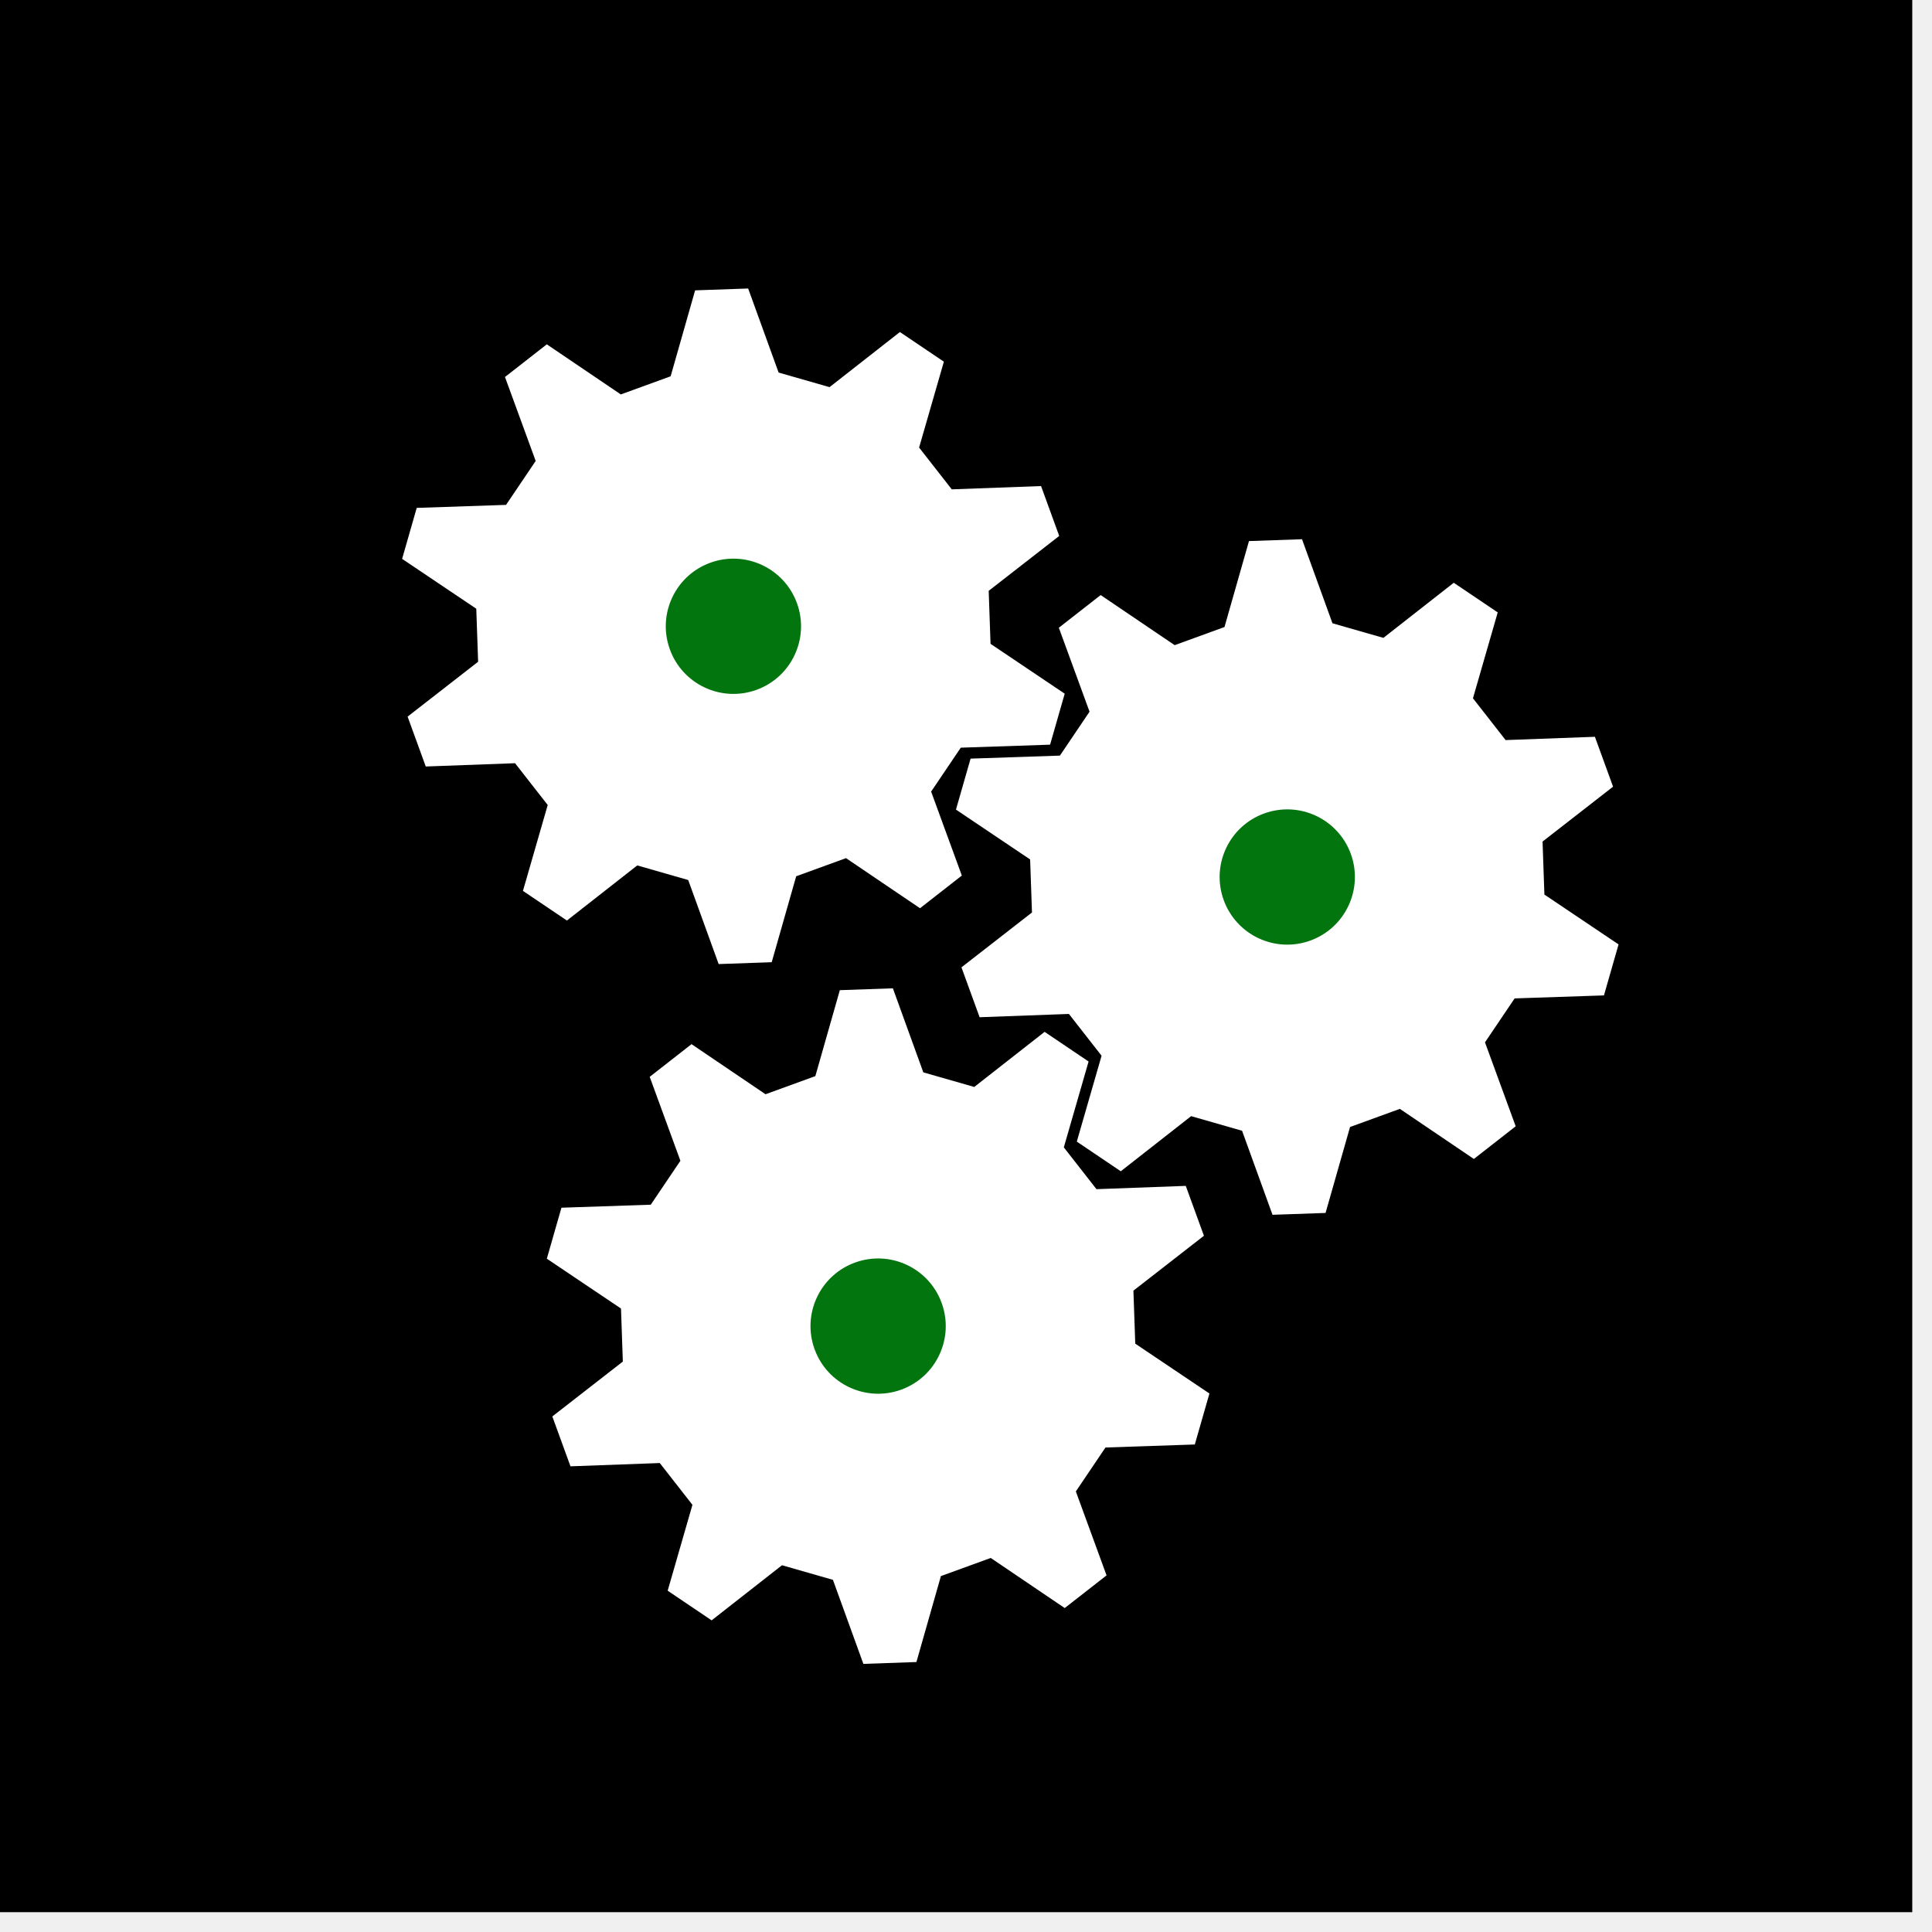
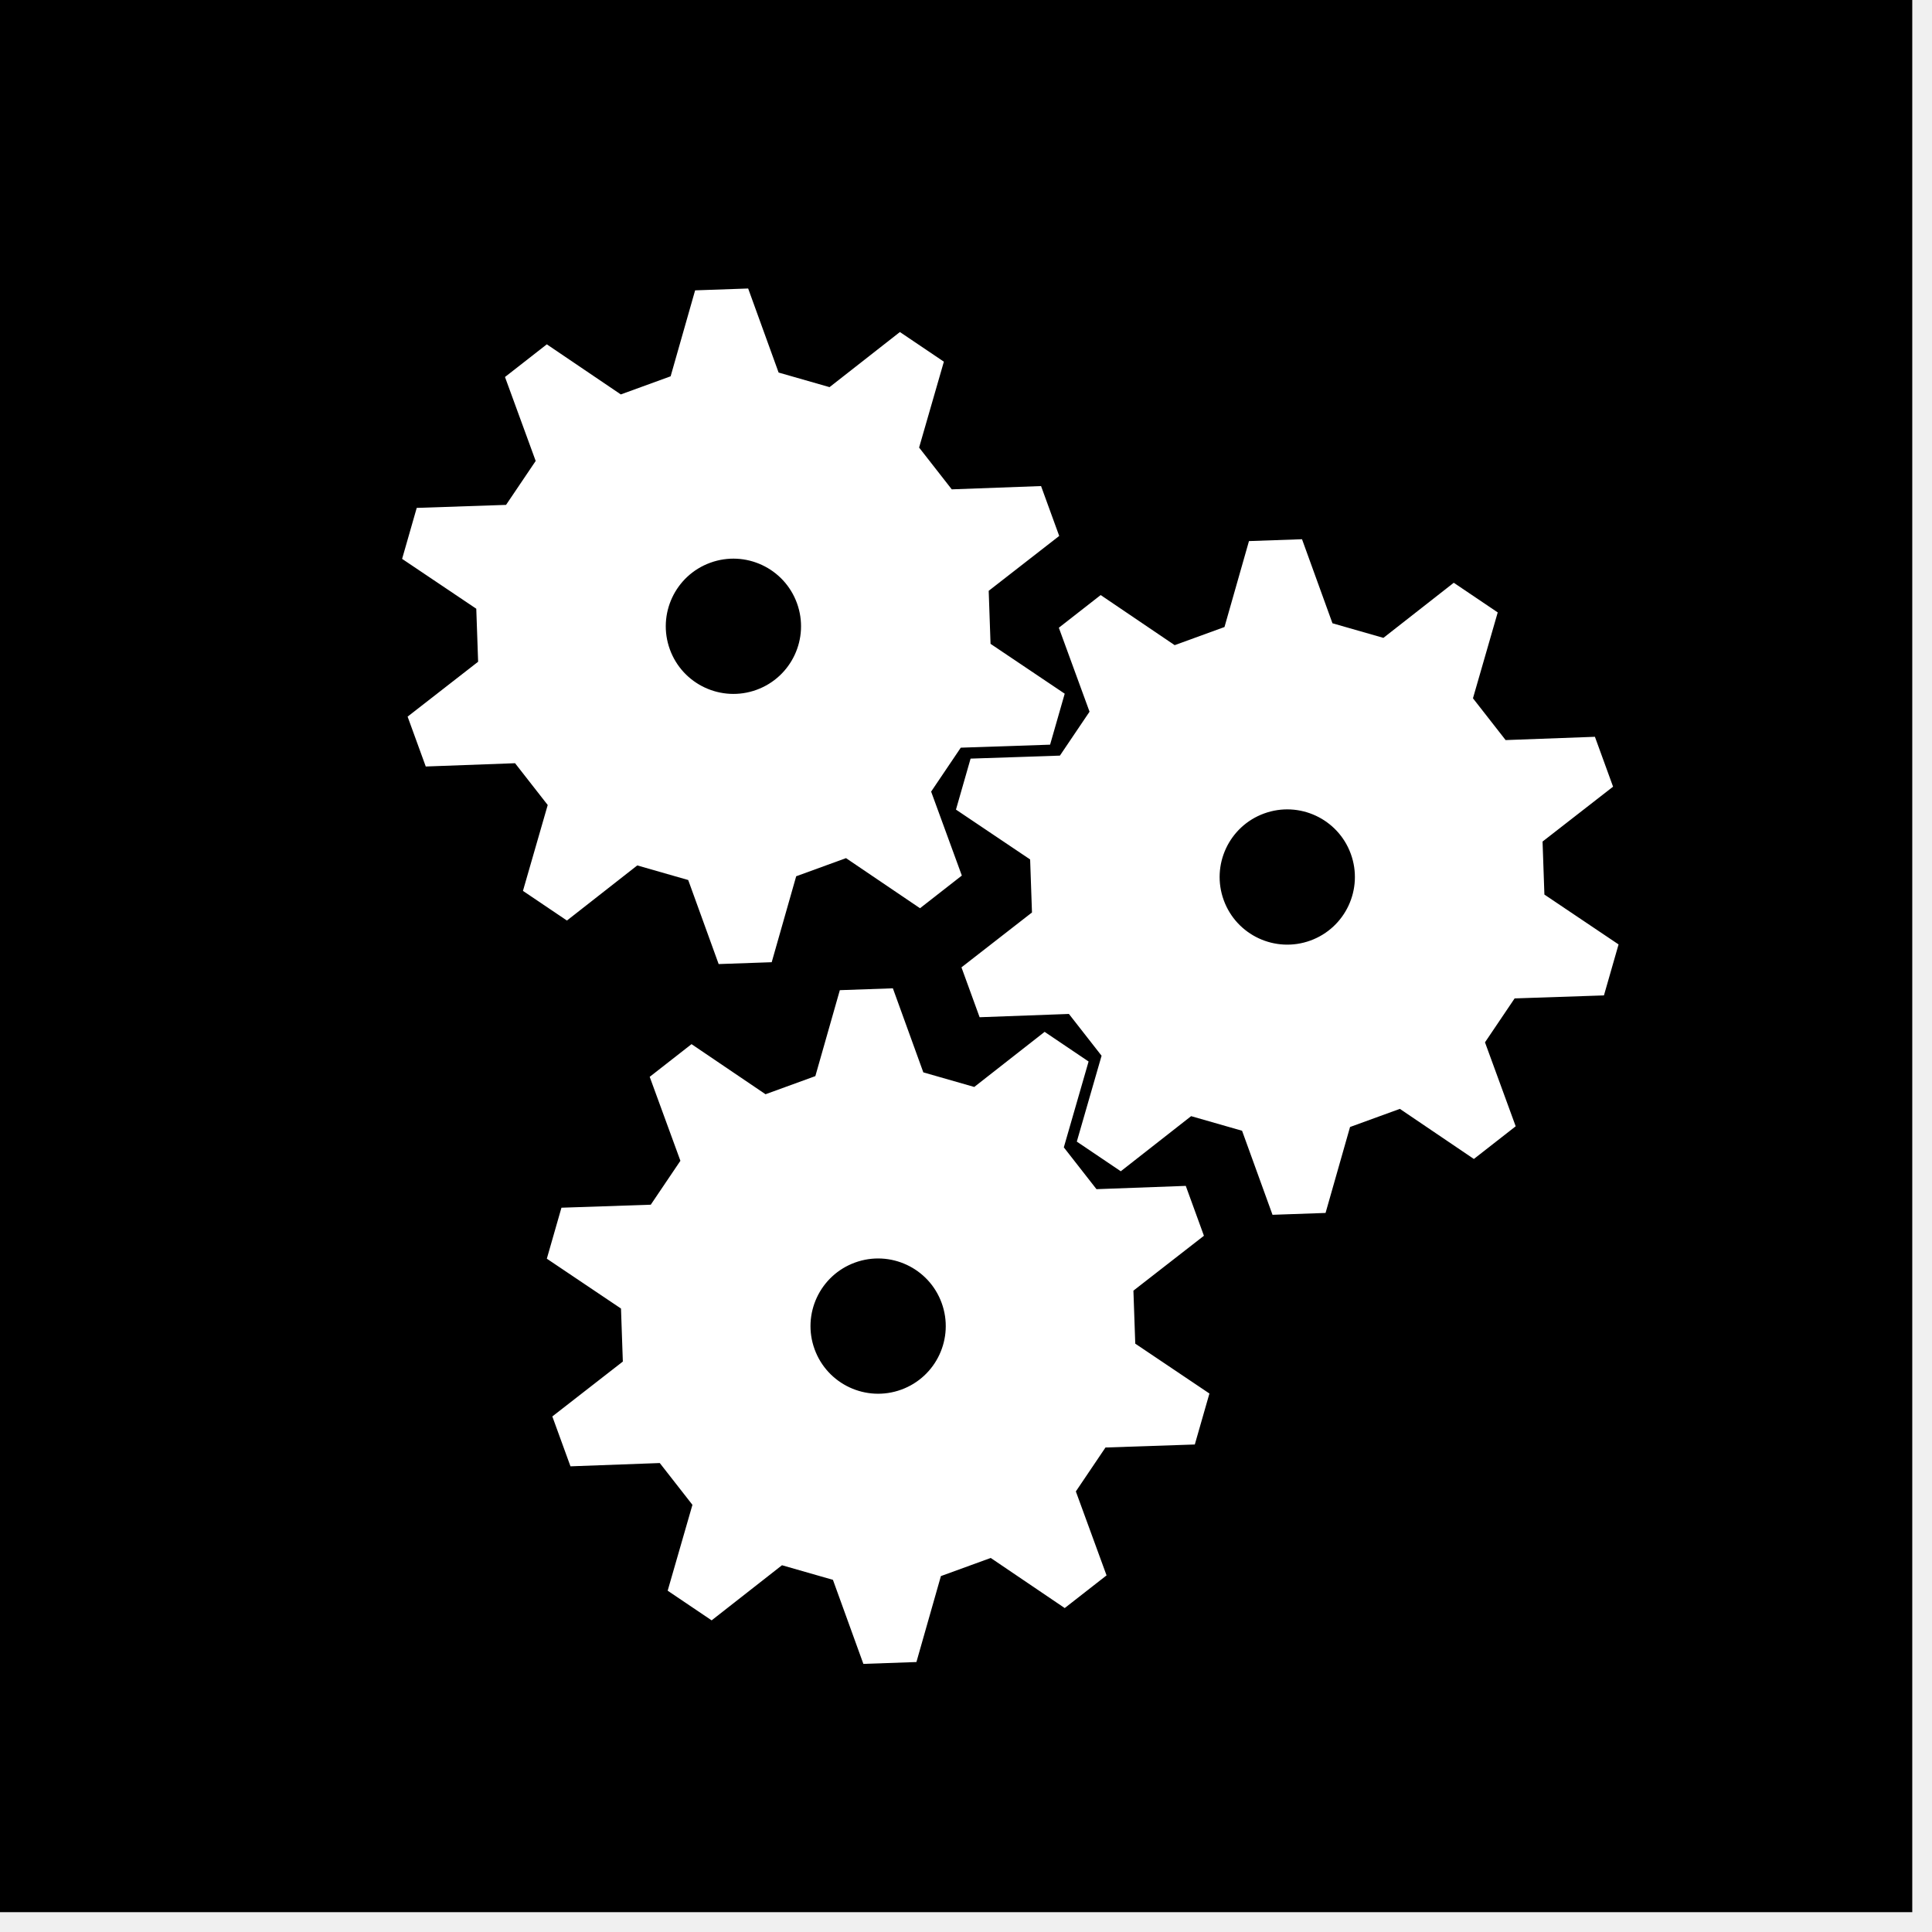
<svg xmlns="http://www.w3.org/2000/svg" xmlns:ns1="https://boxy-svg.com" id="main-svg" version="1.1" x="0px" y="0px" width="500px" height="500px" viewBox="-100 -100 200 200">
  <defs>
    <symbol id="gear" viewBox="0 0 200 200">
-       <path d="M 199.69 92.15 L 199.69 107.85 L 174.54 115.97 L 169.69 130.89 L 185.26 152.25 L 176.04 164.94 L 150.91 156.74 L 138.23 165.95 L 138.27 192.39 L 123.34 197.24 L 107.84 175.83 L 92.16 175.83 L 76.66 197.24 L 61.73 192.39 L 61.77 165.95 L 49.09 156.74 L 23.96 164.94 L 14.74 152.25 L 30.31 130.89 L 25.46 115.97 L 0.31 107.85 L 0.31 92.15 L 25.46 84.03 L 30.31 69.11 L 14.74 47.75 L 23.96 35.06 L 49.09 43.26 L 61.77 34.05 L 61.73 7.61 L 76.66 2.76 L 92.16 24.17 L 107.84 24.17 L 123.34 2.76 L 138.27 7.61 L 138.23 34.05 L 150.91 43.26 L 176.04 35.06 L 185.26 47.75 L 169.69 69.11 L 174.54 84.03 L 199.69 92.15 Z" fill="#FFF" />
-       <circle cx="100" cy="100" r="20" fill="#03750F" />
+       <path d="M 199.69 92.15 L 199.69 107.85 L 174.54 115.97 L 169.69 130.89 L 185.26 152.25 L 176.04 164.94 L 150.91 156.74 L 138.23 165.95 L 138.27 192.39 L 123.34 197.24 L 107.84 175.83 L 92.16 175.83 L 76.66 197.24 L 61.73 192.39 L 61.77 165.95 L 49.09 156.74 L 23.96 164.94 L 14.74 152.25 L 30.31 130.89 L 25.46 115.97 L 0.31 107.85 L 0.31 92.15 L 25.46 84.03 L 30.31 69.11 L 14.74 47.75 L 23.96 35.06 L 49.09 43.26 L 61.77 34.05 L 61.73 7.61 L 76.66 2.76 L 92.16 24.17 L 107.84 24.17 L 123.34 2.76 L 138.27 7.61 L 138.23 34.05 L 150.91 43.26 L 176.04 35.06 L 185.26 47.75 L 169.69 69.11 L 174.54 84.03 Z M 100 80 C 88.954 80 80 88.954 80 100 C 80 111.046 88.954 120 100 120 C 111.046 120 120 111.046 120 100 C 120 88.954 111.046 80 100 80 Z" fill="#FFF" />
    </symbol>
-     <linearGradient gradientUnits="userSpaceOnUse" x1="0" y1="-100" x2="0" y2="100" id="gradient-18" gradientTransform="matrix(1, 0, 0, 1, 0, 0)">
-       <stop offset="0" style="stop-color: oklch(0.534 0.177 143);" />
-       <stop offset="1" style="stop-color: oklch(0.447 0.16 144);" />
-     </linearGradient>
    <ns1:export>
      <ns1:file format="png" path="circle.png" width="500" height="500" />
    </ns1:export>
+     <linearGradient gradientUnits="userSpaceOnUse" x1="0" y1="-100" x2="0" y2="100" id="gradient-1" gradientTransform="matrix(1, 0, 0, 1, 0.000313, -0.00256)">
+       <stop offset="0" style="stop-color: oklch(0.71 0.275 143);" />
+       <stop offset="1" style="stop-color: oklch(0.428 0.176 144);" />
+     </linearGradient>
  </defs>
  <g style="transform-origin: 6.841px -4.766px;" transform="translate(-1, -1) rotate(-20)">
-     <rect x="-100" y="-100" width="200" height="200" style="fill: url(&quot;#gradient-18&quot;); stroke-width: 1;" transform="matrix(0.939693, 0.34202, -0.34202, 0.939693, -0.619713, -1.345682)" />
+     <rect x="-100" y="-100" width="200" height="200" style="fill: url(&quot;#gradient-1&quot;); stroke-width: 1;" transform="matrix(0.939693, 0.34202, -0.34202, 0.939693, -0.619803, -1.345643)" />
    <use width="70" height="70" href="#gear" transform="matrix(1, 0, 0, 1, -45, -75)" />
    <use width="70" height="70" href="#gear" transform="matrix(1, 0, 0, 1, 0, -31)" />
    <use width="70" height="70" href="#gear" transform="matrix(1, 0, 0, 1, -55.7, -1.8)" />
  </g>
</svg>
